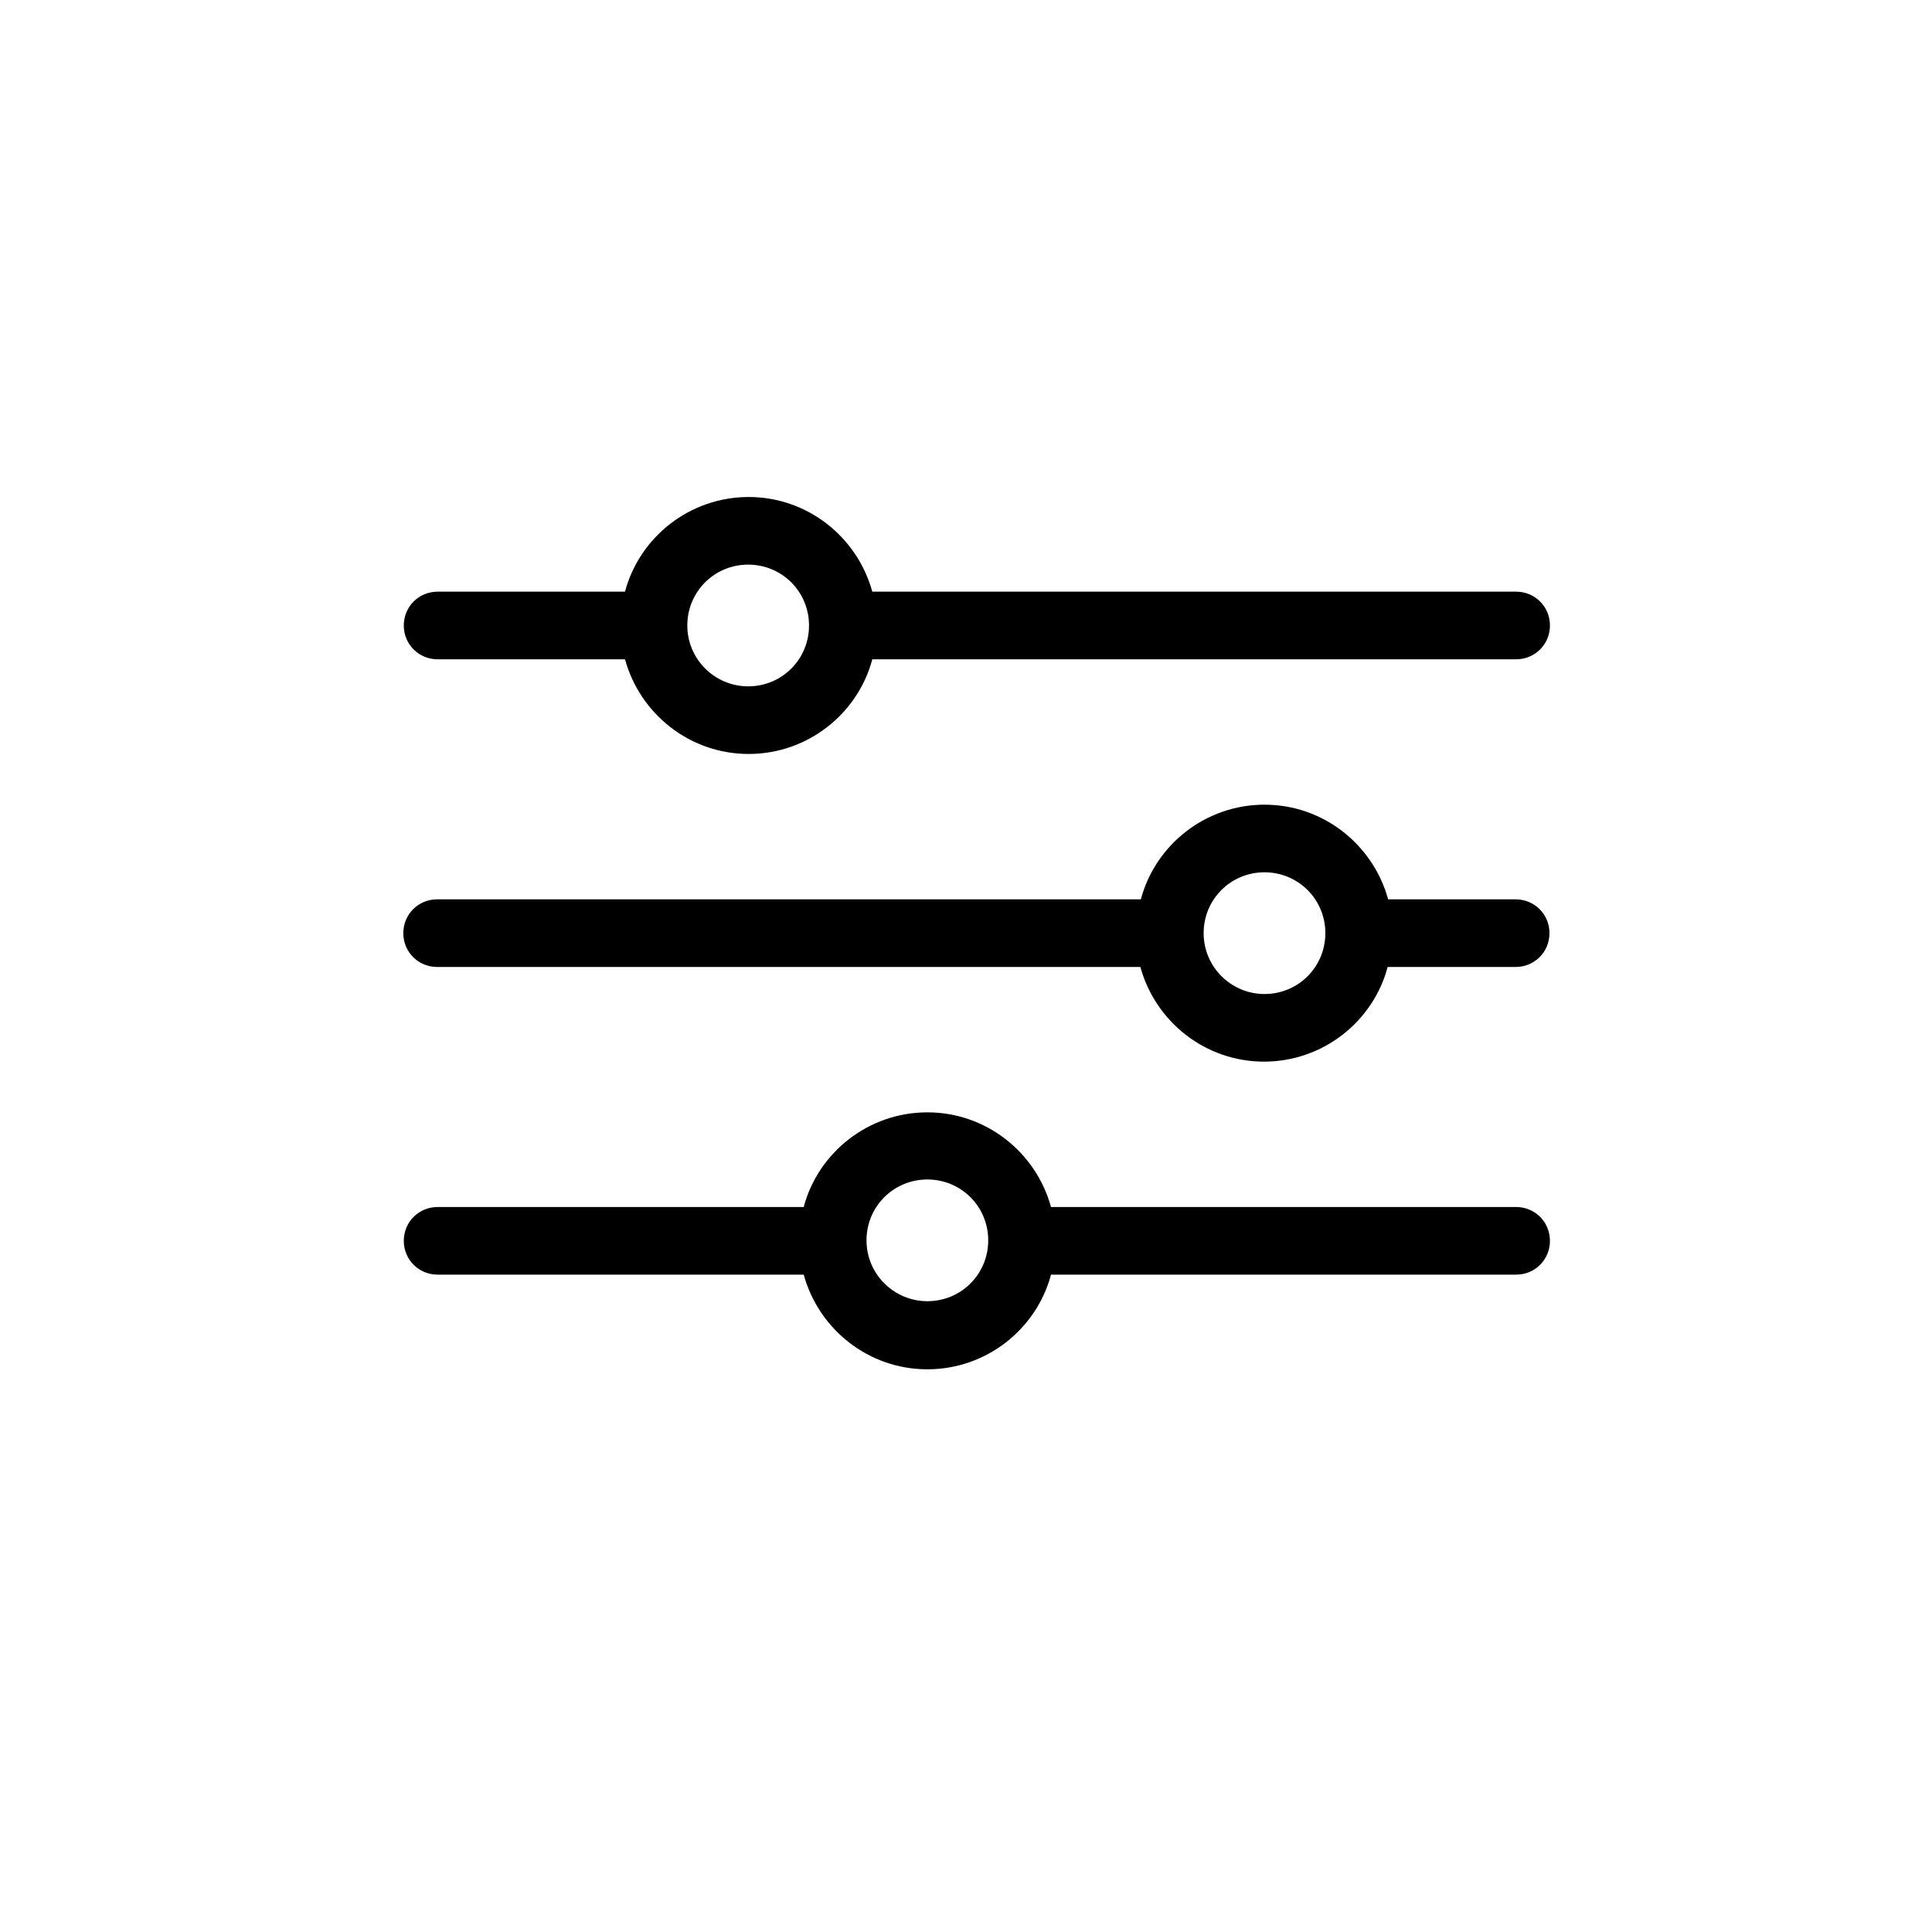
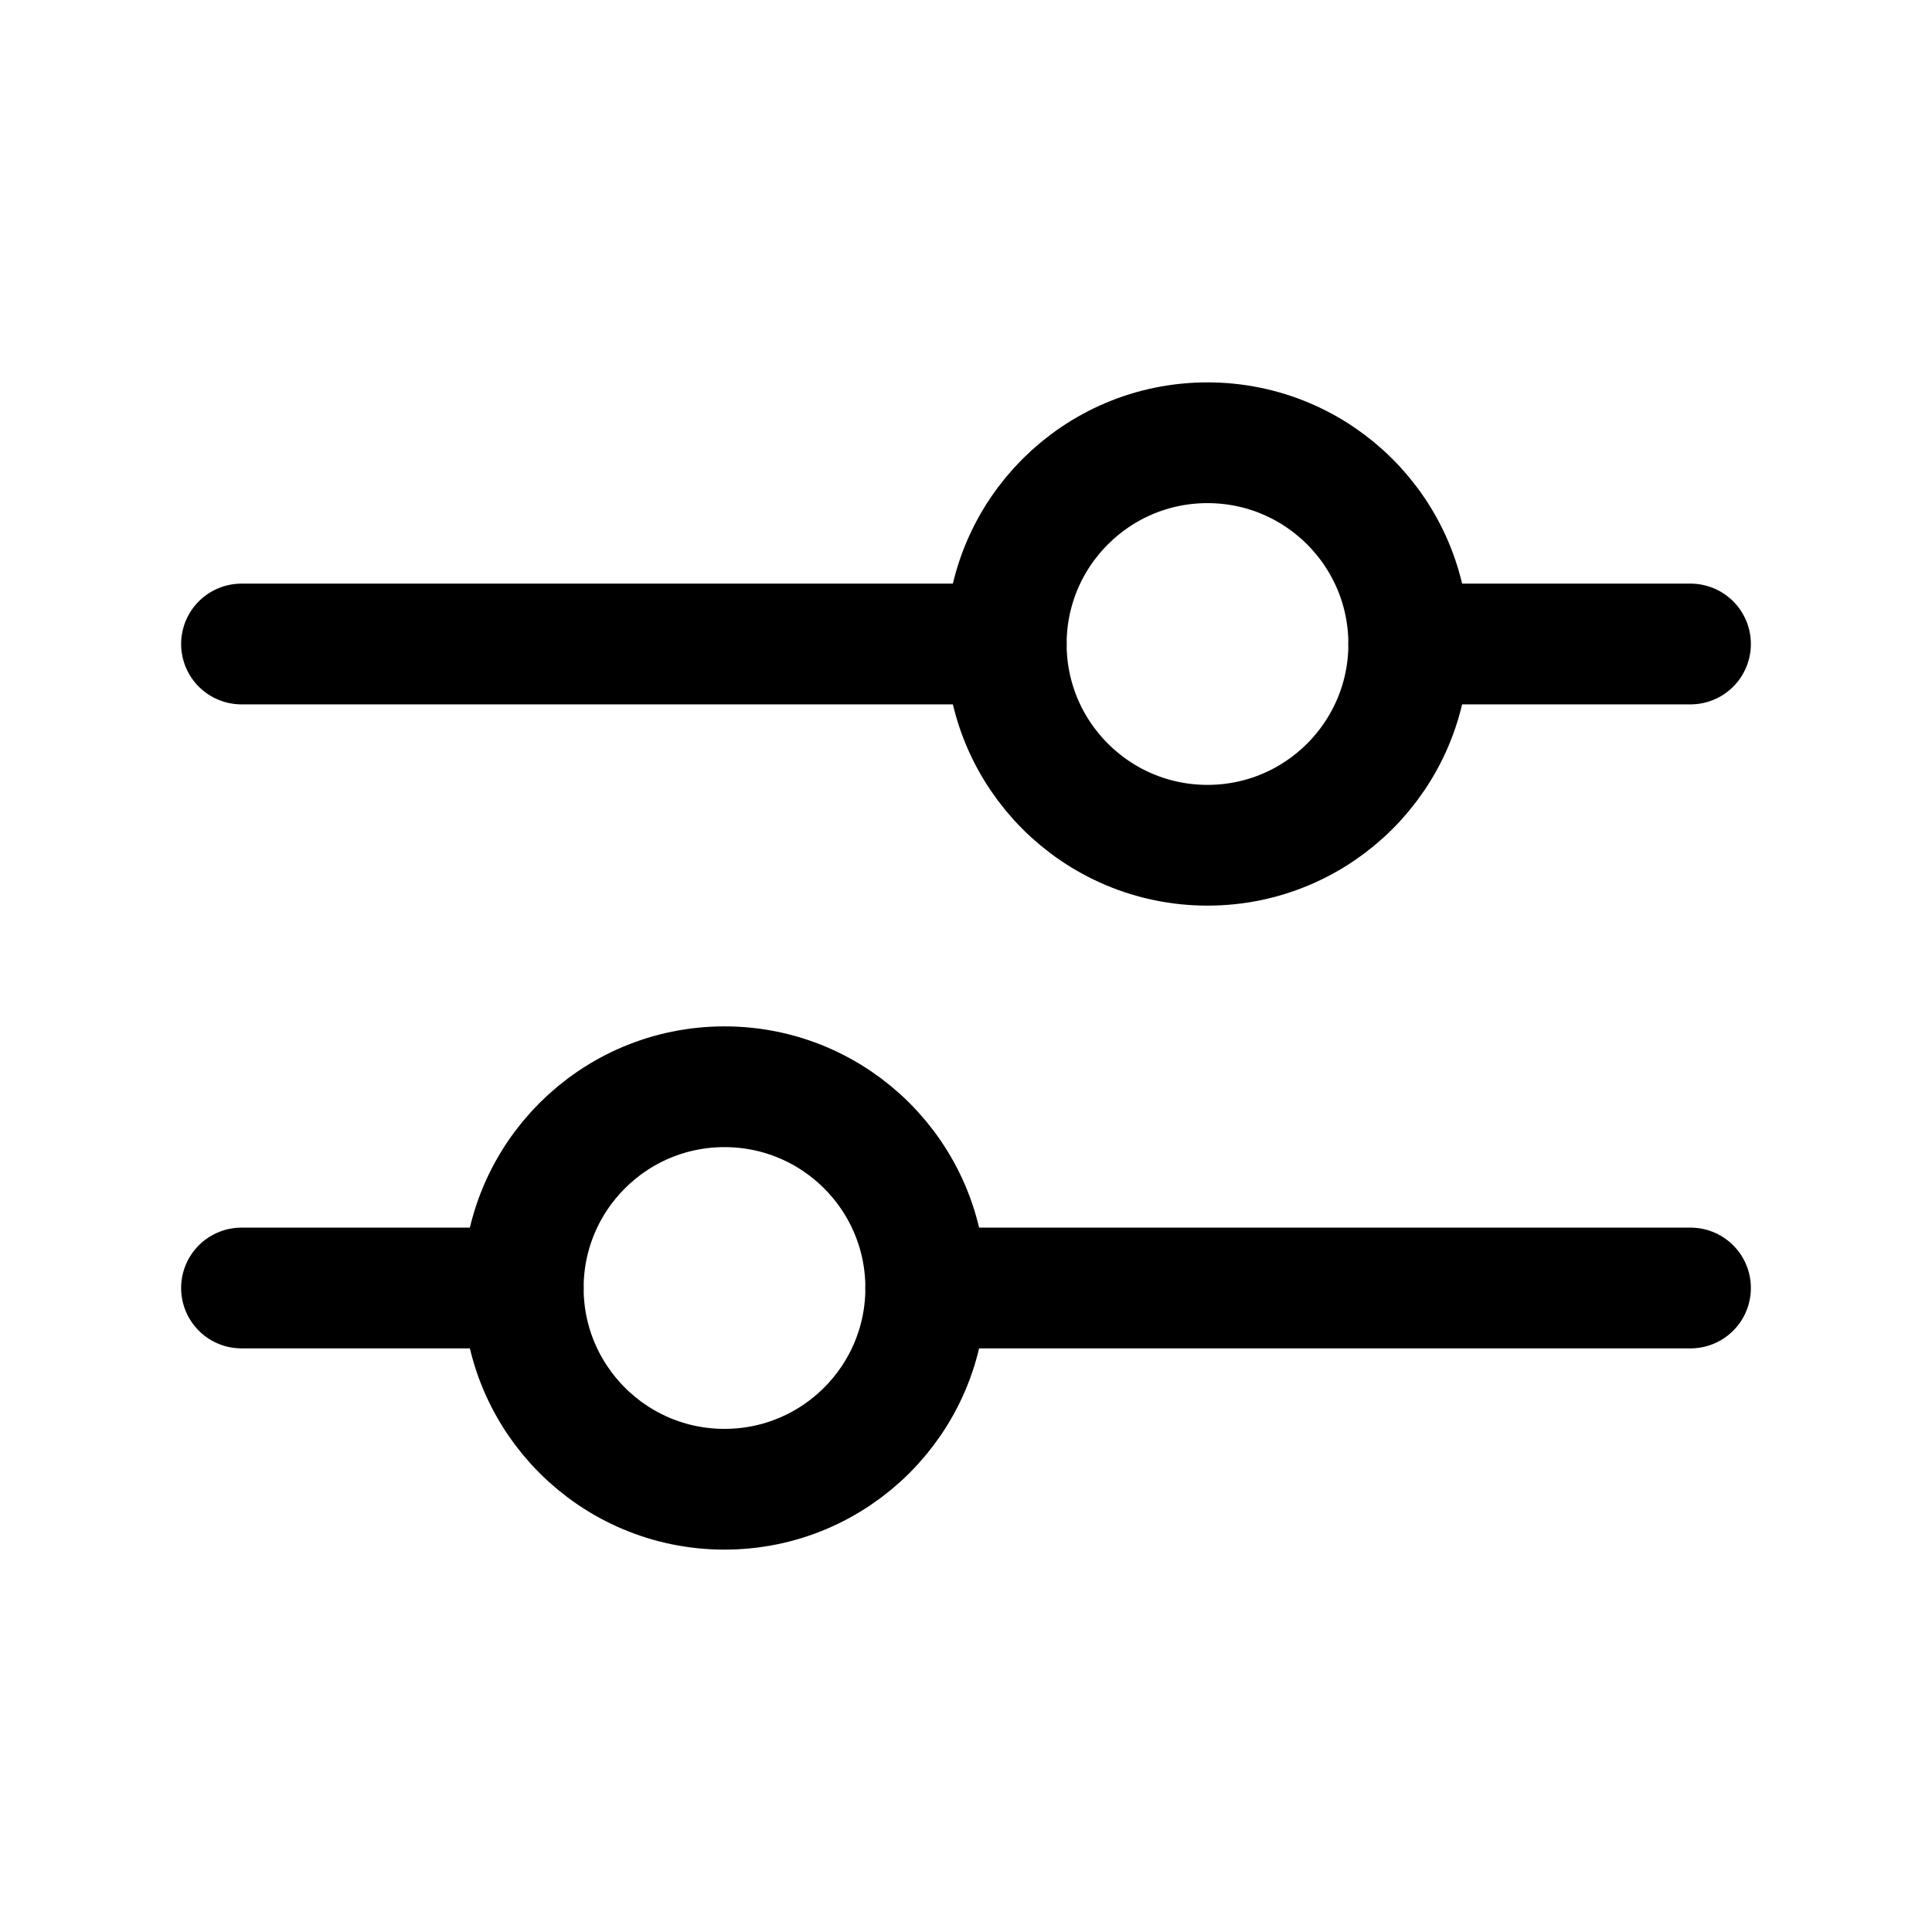
- <svg xmlns="http://www.w3.org/2000/svg" width="100%" height="100%" viewBox="0 0 400 400">
-   <path fill="currentColor" d="M313.9,122.5h-133.3c-3.1-11.3-13.4-19.6-25.6-19.6s-22.6,8.3-25.6,19.6h-38.8c-3.9,0-7,3.1-7,7s3.1,7,7,7h38.8c3.1,11.3,13.4,19.6,25.6,19.6s22.6-8.3,25.6-19.6h133.3c3.9,0,7-3.1,7-7s-3.1-7-7-7ZM154.9,142.1c-6.9,0-12.6-5.6-12.6-12.6s5.6-12.6,12.6-12.6,12.6,5.6,12.6,12.6-5.6,12.6-12.6,12.6Z" />
-   <path fill="currentColor" d="M313.9,186.2h-26.5c-3.1-11.3-13.4-19.6-25.6-19.6s-22.6,8.3-25.6,19.6H90.5c-3.9,0-7,3.1-7,7s3.1,7,7,7h145.6c3.1,11.3,13.4,19.6,25.6,19.6s22.6-8.3,25.6-19.6h26.5c3.9,0,7-3.1,7-7s-3.1-7-7-7ZM261.8,205.8c-6.9,0-12.6-5.6-12.6-12.6s5.6-12.6,12.6-12.6,12.6,5.6,12.6,12.6-5.6,12.6-12.6,12.6Z" />
-   <path fill="currentColor" d="M313.9,249.9h-96.3c-3.1-11.3-13.4-19.6-25.6-19.6s-22.6,8.3-25.6,19.6h-75.8c-3.9,0-7,3.1-7,7s3.1,7,7,7h75.8c3.1,11.3,13.4,19.6,25.6,19.6s22.6-8.3,25.6-19.6h96.3c3.9,0,7-3.1,7-7s-3.1-7-7-7ZM192,269.4c-6.9,0-12.6-5.6-12.6-12.6s5.6-12.6,12.6-12.6,12.6,5.6,12.6,12.6-5.6,12.6-12.6,12.6Z" />
+ <svg xmlns="http://www.w3.org/2000/svg" width="100%" height="100%" viewBox="0 0 24 24" fill="none">
+   <path d="M3 8h9.5" stroke="currentColor" stroke-width="1.5" stroke-linecap="round" />
+   <path d="M17.5 8H21" stroke="currentColor" stroke-width="1.5" stroke-linecap="round" />
+   <circle cx="15" cy="8" r="2.5" stroke="currentColor" stroke-width="1.5" />
+   <path d="M3 16h3.5" stroke="currentColor" stroke-width="1.5" stroke-linecap="round" />
+   <path d="M11.5 16H21" stroke="currentColor" stroke-width="1.5" stroke-linecap="round" />
+   <circle cx="9" cy="16" r="2.5" stroke="currentColor" stroke-width="1.5" />
</svg>
